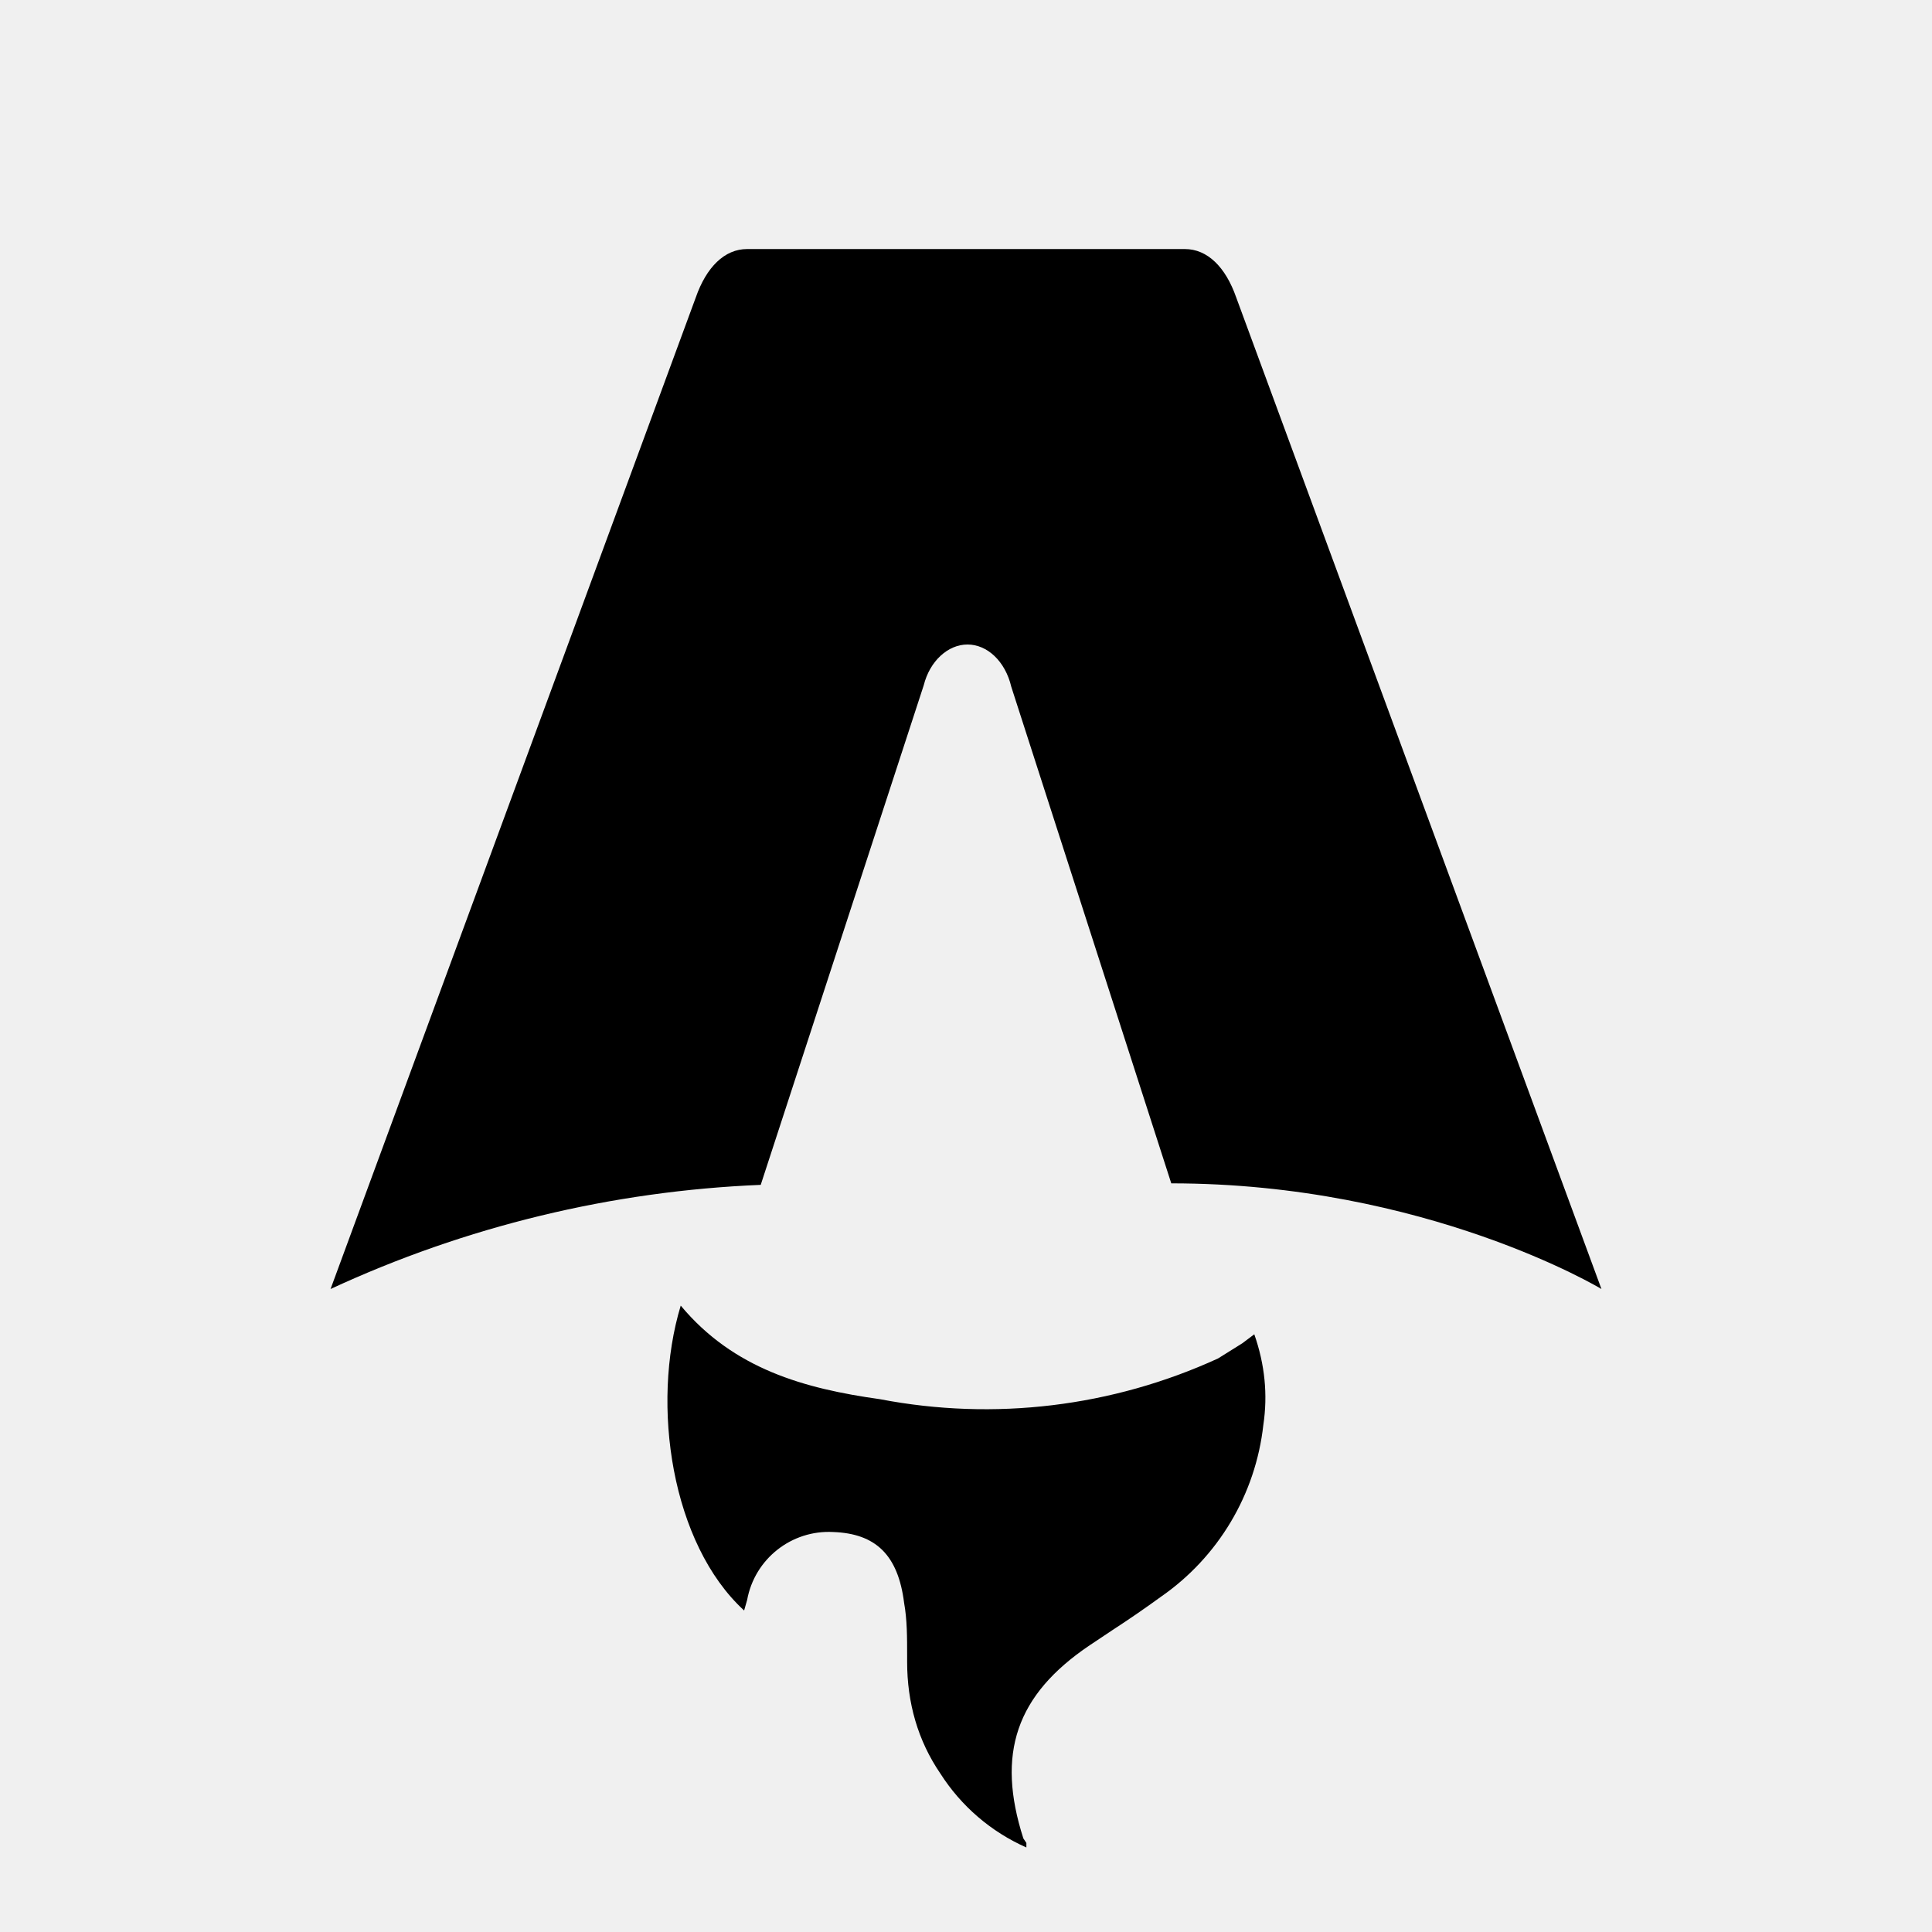
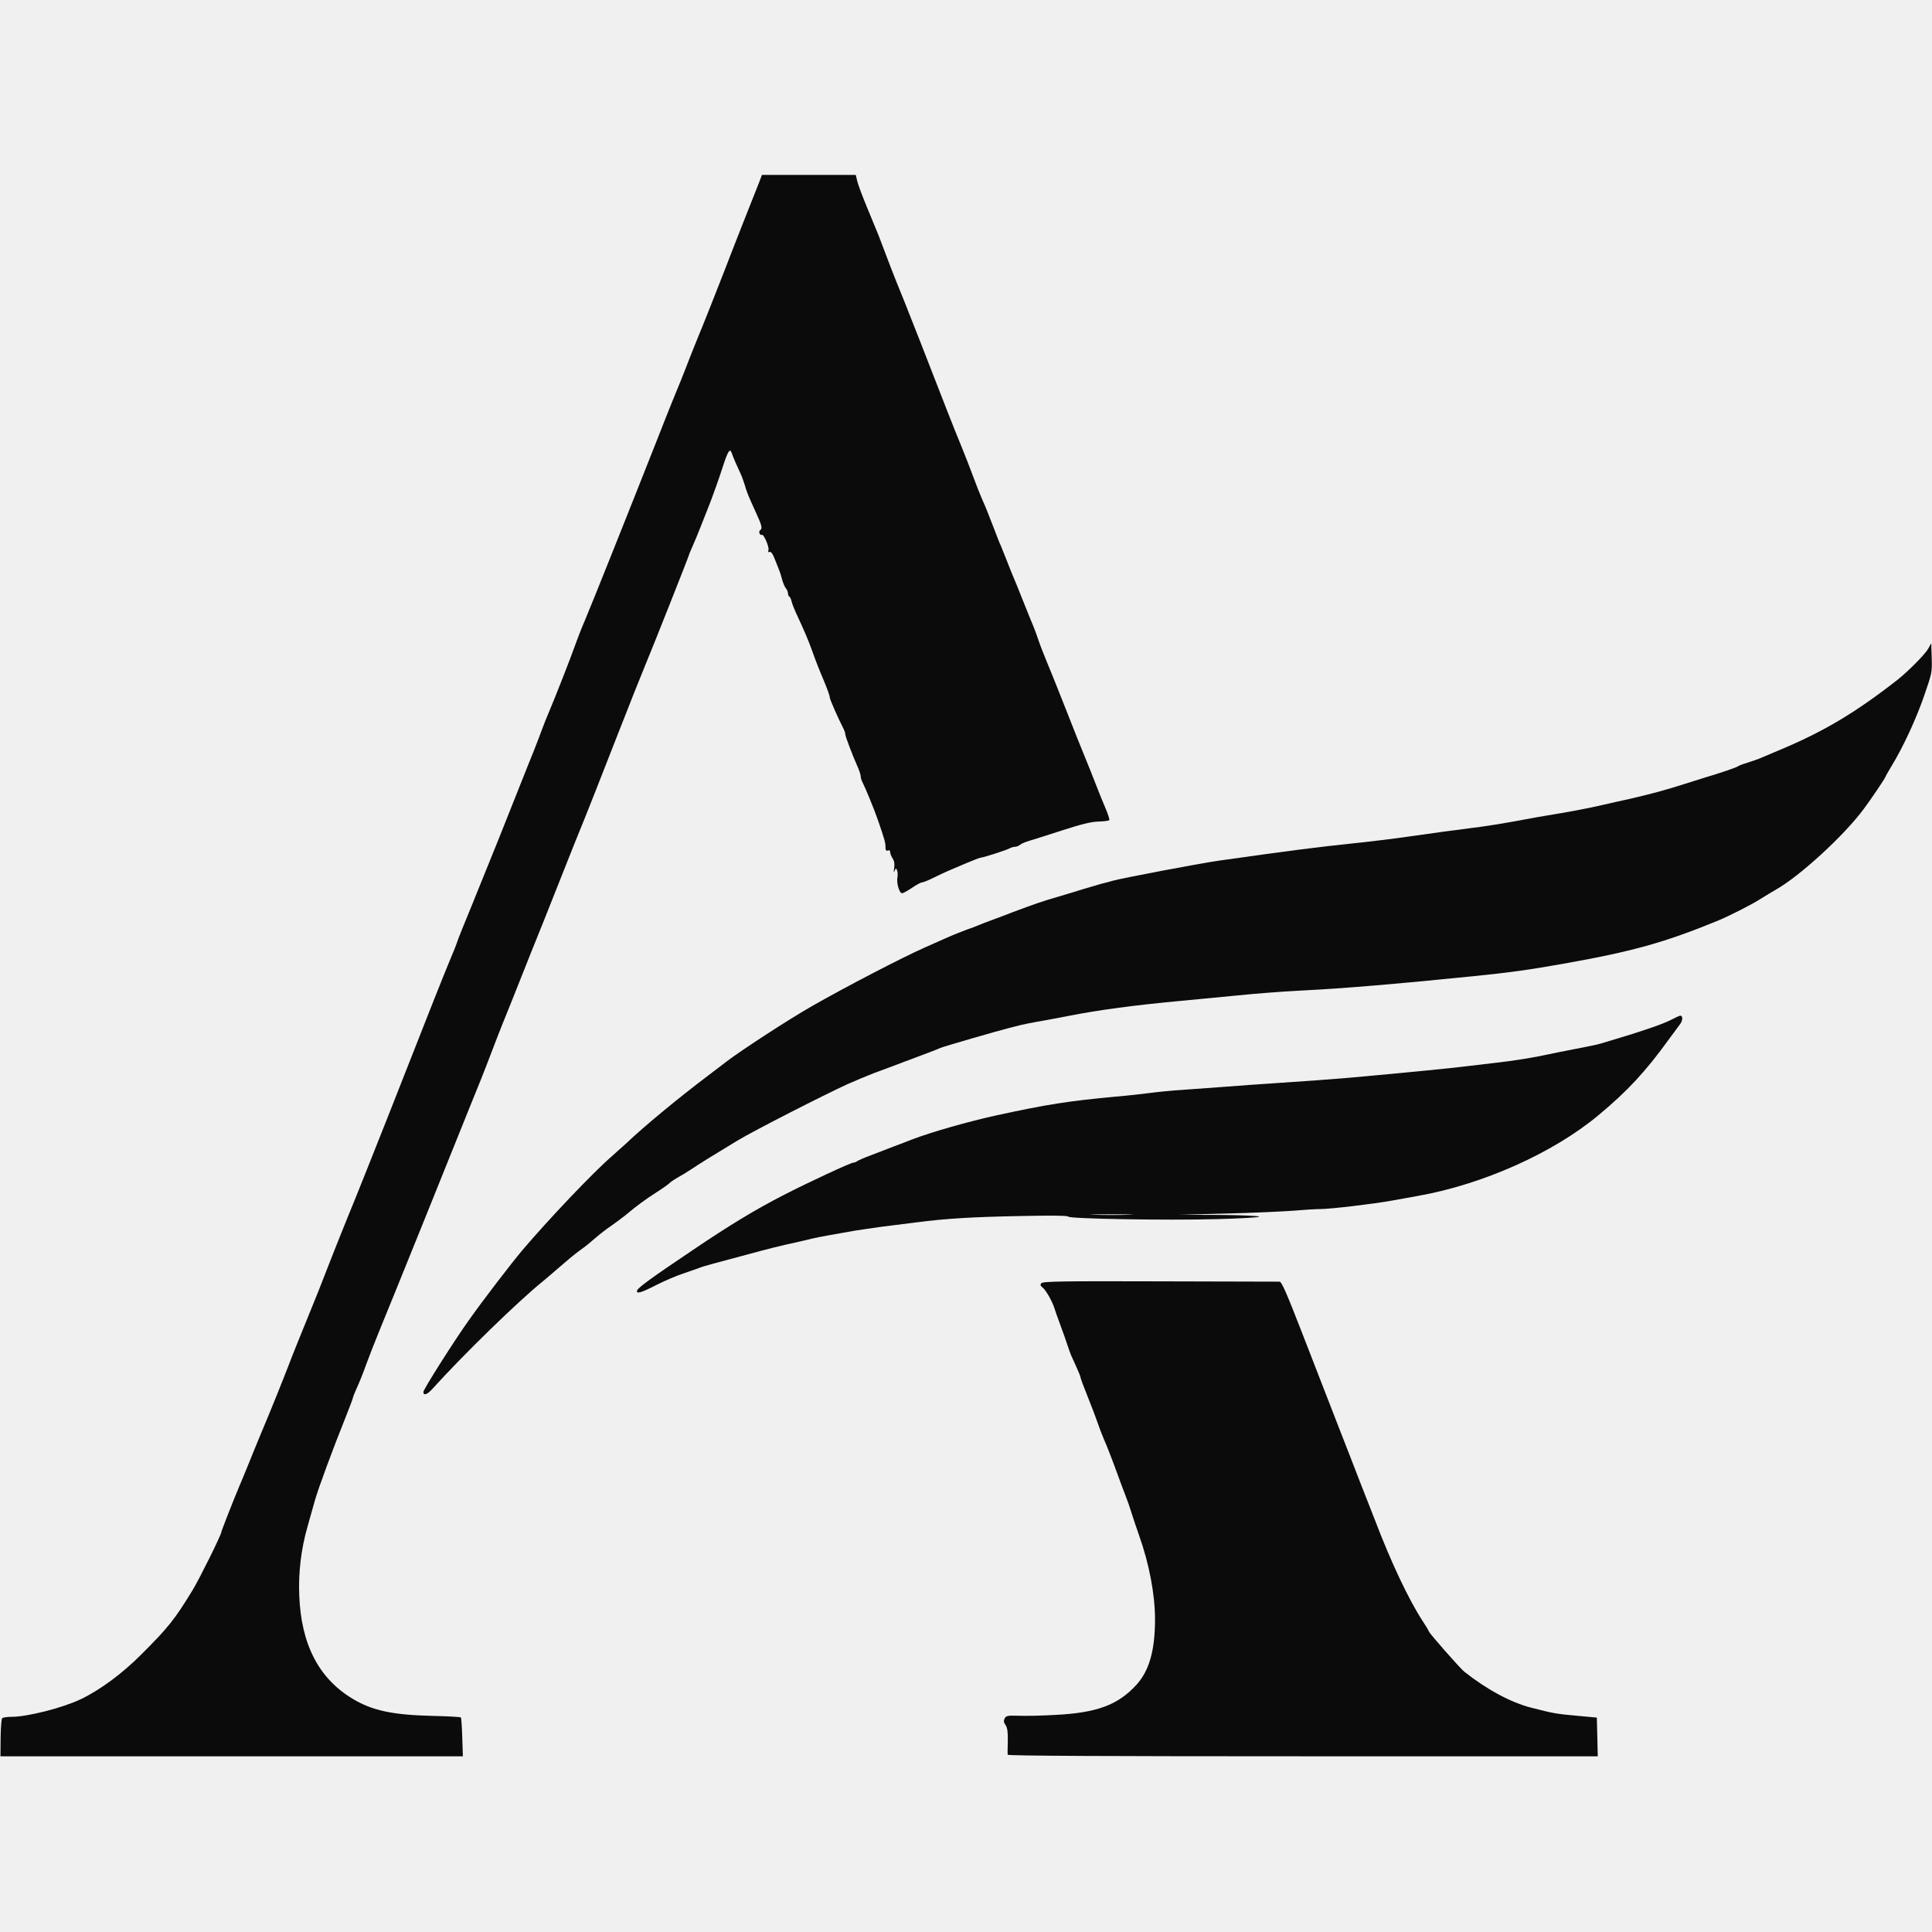
- <svg xmlns="http://www.w3.org/2000/svg" fill="none" viewBox="0 0 128 128">
-   <path d="M50.4 78.5a75.1 75.1 0 0 0-28.5 6.9l24.2-65.7c.7-2 1.9-3.2 3.4-3.2h29c1.5 0 2.7 1.2 3.4 3.2l24.2 65.7s-11.6-7-28.5-7L67 45.5c-.4-1.7-1.6-2.8-2.9-2.8-1.3 0-2.5 1.1-2.9 2.7L50.4 78.5Zm-1.1 28.2Zm-4.2-20.2c-2 6.6-.6 15.8 4.2 20.2a17.5 17.5 0 0 1 .2-.7 5.5 5.5 0 0 1 5.7-4.5c2.8.1 4.3 1.5 4.7 4.7.2 1.1.2 2.3.2 3.5v.4c0 2.7.7 5.2 2.2 7.4a13 13 0 0 0 5.7 4.9v-.3l-.2-.3c-1.8-5.6-.5-9.5 4.4-12.8l1.5-1a73 73 0 0 0 3.2-2.2 16 16 0 0 0 6.8-11.4c.3-2 .1-4-.6-6l-.8.6-1.6 1a37 37 0 0 1-22.4 2.7c-5-.7-9.7-2-13.2-6.2Z" />
-   <style>
-         path { fill: #000; }
-         @media (prefers-color-scheme: dark) {
-             path { fill: #FFF; }
-         }
-     </style>
+ <svg xmlns="http://www.w3.org/2000/svg" aria-label="Aerantis Holdings" viewBox="0 0 1248 1248">
+   <style>path{fill:#0b0b0c}@media (prefers-color-scheme:dark){path{fill:#c9a24a}}</style>
+   <g fill="currentColor">
+     <path d="M490.2 118.2c-1.1 2.9-5.9 15-10.6 26.8-4.6 11.8-9.6 24.4-10.9 28-2.8 7.4-15.8 40.2-18.7 47-1 2.5-3 7.4-4.4 11-2.9 7.7-8.9 22.6-11.6 29-1 2.5-5.8 14.4-10.5 26.5-17.4 44.1-41.8 105.2-45.7 114.3-2.2 5.1-5 12.3-6.3 16-2.6 7.5-13 34-16.8 42.9-1.4 3.2-3.5 8.5-4.7 11.8-2.3 6.3-7.5 19.5-9 23-1 2.5-6.3 15.8-18.5 46.5-5.2 12.9-13.3 32.9-18 44.5-4.8 11.5-8.9 21.9-9.2 23s-2.7 7.2-5.4 13.5c-4.4 10.7-9.9 24.4-39 98.5-11 27.8-20.1 50.7-26.4 66-1.8 4.4-6.3 15.6-10 25-3.6 9.3-7.5 19.2-8.6 22-12.6 31-17.4 42.9-19.3 48-3.3 8.6-11.9 30.1-17.6 43.5-2.6 6.3-6.7 16.2-9 22-2.4 5.8-4.8 11.8-5.6 13.5-3.5 8.3-11.4 28.4-11.4 29.1 0 1.7-13.8 29.6-18.5 37.4-11.6 19.1-15.8 24.3-33 41.5-12.5 12.6-27.3 23.5-39.7 29.3-11.7 5.5-34.2 11.2-44.2 11.2-2.8 0-5.6.4-6.1.8-.6.4-1 5.9-1.1 12.7l-.1 12H299l-.4-12.3c-.2-6.7-.6-12.5-.9-12.8s-8.6-.8-18.4-1c-25.8-.6-39.1-3.5-51.6-11.1-21.9-13.2-33.2-35.2-34.4-66.8-.6-14.8 1.2-29.8 5.3-44.2 1.4-4.8 3.6-12.7 4.9-17.4 2.5-8.5 11.1-31.8 19.9-53.8 2.5-6.3 4.6-11.8 4.6-12.3 0-.4 1.2-3.3 2.6-6.5 1.5-3.2 4.2-9.9 5.9-14.8 1.8-5 5.6-14.6 8.4-21.5 2.9-6.9 15.7-38.6 28.6-70.5 12.8-31.9 26.8-66.6 31-77 4.3-10.5 8.8-21.7 10-25 3.4-9 9.2-24 12.7-32.5 1.7-4.1 4.7-11.8 6.8-17 7.5-18.9 12.2-30.7 17-42.5 2.6-6.6 8.7-21.9 13.5-34s9.3-23.4 10-25c1.2-2.6 18.7-47 24.5-62 6.4-16.5 16.5-41.8 18.5-46.5 3.1-7.2 27.5-68.8 27.5-69.4 0-.3 1.1-2.9 2.4-5.8s3.6-8.5 5.1-12.3c1.5-3.9 4.4-11.3 6.5-16.5 2-5.2 5.4-14.8 7.5-21.3 3.7-11.5 5-13.5 6.2-10 .7 2.3 4.1 10 5.7 13.3.7 1.4 1.8 4.5 2.6 7 1.4 5 2.3 7.1 7.4 18.3 3.8 8.2 4.2 10.2 2.6 11.2-.5.3-.7 1.2-.4 2 .4.8 1 1.3 1.5 1 1.2-.8 5 8.1 4.3 9.9-.4 1.1-.2 1.5.7 1.1.9-.3 2 1.1 3.2 4.2 1.1 2.7 2.3 5.7 2.7 6.8.5 1.1 1.5 4 2.1 6.5.7 2.5 1.8 5.2 2.6 6.1.7.8 1.3 2.3 1.3 3.2s.4 1.8.9 2.1 1.2 1.8 1.5 3.3c.4 1.6 1.6 4.6 2.6 6.8 5.9 12.7 8 17.7 10.4 24.3 2.3 6.6 5.2 13.9 7.7 19.7 2.5 6 3.9 9.9 3.9 11.1 0 1.1 5.5 13.6 9.1 20.6.5 1 .9 2.3.9 3 0 1.3 4.3 12.8 8.4 22.1.9 2.1 1.6 4.4 1.6 5.2 0 .9.4 2.3.9 3.3 2.4 4.8 7.7 17.7 10.3 25.2 4.3 12.5 4.8 14.4 4.8 17.3 0 1.9.4 2.5 1.5 2.1 1-.4 1.5 0 1.5 1 0 .9.7 2.8 1.6 4.1 1.1 1.7 1.4 3.7 1 6.2q-.6 3.9.3 1.8c.8-1.9.9-1.9 1.6-.2.4.9.5 3 .2 4.5-.7 3.5 1.2 10.2 3 10.2.7 0 3.6-1.6 6.4-3.5s5.7-3.5 6.5-3.5 4.2-1.4 7.6-3.1c7.2-3.5 9-4.3 20.9-9.3 4.7-2 9-3.6 9.5-3.6 1.5 0 16.7-4.9 18.6-6 1-.6 2.5-1 3.5-1 .9 0 2.4-.6 3.2-1.3.9-.7 3.6-1.9 6.1-2.6s12.1-3.8 21.4-6.8c12.4-4 18.6-5.5 23.2-5.6 3.4-.1 6.5-.5 6.9-.9.4-.3-.7-3.7-2.3-7.5-1.6-3.7-4.4-10.6-6.2-15.3s-5.4-13.7-8-20-6.1-15.1-7.8-19.5c-4.6-11.7-12.6-31.9-16.2-40.5-1.7-4.1-4.1-10.2-5.2-13.5s-2.6-7.4-3.3-9c-.7-1.7-3.7-8.9-6.5-16-2.8-7.2-5.8-14.4-6.5-16-.7-1.7-2.5-6.1-4-10-1.5-3.8-3.3-8.3-4-10-.8-1.6-2.6-6.2-4-10-4.7-12.2-5.8-14.9-8.3-20.5-1.3-3-3.9-9.6-5.7-14.5-1.8-5-5.1-13.3-7.2-18.5-2.2-5.2-6.6-16.3-9.8-24.5-12.5-32.3-24.5-62.8-27.4-70-3.6-8.7-7.5-18.6-8.6-21.5-.7-1.9-2.5-6.7-4-10.5-1.5-3.9-3.3-8.6-4-10.5-.8-1.9-3.9-9.6-7-17s-6.1-15.4-6.7-17.8l-1-4.2h-60.6z" />
+     <path d="M1245.7 418.8c-2 3.7-13 14.8-20.2 20.5-27.2 21.2-47.5 33.3-76 45.2-6 2.5-11.9 5-13 5.5s-4.5 1.6-7.5 2.6c-3 .9-6 2-6.5 2.5-.9.7-12.7 4.7-20 6.8-1.6.5-7.9 2.5-14 4.4-11.7 3.8-22.9 6.8-36 9.8-4.4.9-12 2.7-17 3.8-8.2 2-23.7 4.9-37.5 7.1-3 .5-9.3 1.6-14 2.5-12.1 2.3-25.2 4.4-34.5 5.5-8.2 1-25.9 3.4-37.5 5.1-11.5 1.7-29.2 3.8-40 4.9-18.7 1.9-40.6 4.7-85 11-13 1.9-62.6 11.3-68.5 13-1.6.5-5 1.4-7.5 2-2.5.7-7.2 2.1-10.5 3.1s-10.7 3.3-16.5 5c-10.1 2.9-15.9 4.9-30 10.2-3.6 1.4-9.6 3.7-13.5 5.1-3.8 1.4-7.9 3-9 3.5s-4.2 1.7-7 2.6c-2.7 1-8.8 3.4-13.5 5.5s-10.7 4.8-13.5 6c-14.9 6.6-51.1 25.4-73.5 38.2-14.8 8.5-45 28.1-54.8 35.6-2 1.6-7.5 5.7-12.2 9.3-18.8 14.2-41.1 32.6-52.4 43.4-1.2 1.1-5.5 4.9-9.5 8.5-12.5 10.9-40.6 40.5-57.6 60.5-7.5 8.9-25.2 32-34.5 45.1-9.9 13.9-29.5 44.9-29.5 46.5 0 2.6 2.4 1.8 5.6-1.7 20.2-22.4 56.1-57.3 71.9-70 1.9-1.6 6.9-5.8 11-9.4s9.3-7.9 11.5-9.5 4.5-3.3 5-3.7c.6-.4 3.3-2.7 6.2-5.2 2.8-2.4 7.3-5.9 10-7.7 2.6-1.8 6.8-4.9 9.3-6.9 7.4-6.2 13.1-10.4 20.5-15.1 3.9-2.5 7.7-5.2 8.5-6.1.9-.8 3.2-2.3 5-3.3 1.9-1 6-3.5 9-5.5 5.7-3.8 12.1-7.8 29.5-18.3 10.4-6.3 55.5-29.3 71-36.4 5-2.2 12.6-5.4 17-7.1 4.4-1.6 13-4.8 19-7.1 6.1-2.3 13.5-5.1 16.5-6.2s6.4-2.5 7.5-3c2.4-1 36.9-11 44.5-12.9 1.9-.5 5.3-1.3 7.5-1.9 2.2-.5 6.9-1.5 10.5-2.1s13.3-2.4 21.5-4c19.2-3.7 40.5-6.6 71.5-9.5 8.5-.8 25-2.4 36.5-3.5 11.6-1.2 28.9-2.5 38.5-3 20.9-1.1 29.2-1.7 51-3.5 9.1-.8 19.2-1.7 22.5-2s10.3-.9 15.5-1.5c5.2-.5 16.3-1.6 24.6-2.4 22.9-2.3 36-4.1 57.9-8 44.7-7.9 65.6-13.7 100-27.8 7.3-3 22.3-10.6 28-14.3 2.8-1.7 7.1-4.4 9.8-5.9 15.5-8.8 44.1-35.1 56.5-51.9 4.9-6.5 14.2-20.4 14.2-21 0-.3 1.8-3.4 3.9-6.9 7.6-12.5 15.9-30.5 21-45.3 5-14.4 5.2-15.2 4.9-24.5l-.3-9.5z" />
+     <path d="M1079 659c-4.8 2.5-19.1 7.4-37 12.7-3 .9-6.6 2-8 2.4-1.4.5-8.6 2-16 3.4s-15.3 3-17.5 3.5c-8.8 2-23.7 4.4-35 5.6-2.2.3-9.4 1.1-16 1.9s-19.2 2.2-28 3c-51 4.9-54.8 5.3-95 8-12.1.8-27.8 1.9-35 2.5-7.1.5-19.5 1.4-27.5 2-8 .5-17.4 1.5-21 2s-14.1 1.7-23.5 2.5c-28.9 2.7-42.8 4.8-75.5 11.9-18.2 4-42.2 10.8-55 15.7-3 1.2-8.2 3.2-11.5 4.4-3.3 1.3-9.8 3.8-14.5 5.6-4.7 1.7-8.9 3.6-9.5 4.1-.5.4-1.5.8-2.2.8-1.7 0-28.8 12.6-44.8 20.8-18.3 9.4-34.9 19.4-59 35.7-26.8 18-35.1 24.1-35.9 26-1 2.6 2.4 1.7 12.3-3.4 5.3-2.7 13.2-6.1 17.6-7.5 4.4-1.5 8.9-3.1 10-3.5 1.1-.5 4.7-1.6 8-2.5s11.9-3.2 19-5.1c20-5.4 23.9-6.4 38.5-9.6 2.5-.6 6.1-1.4 8-1.9 3.2-.8 13.8-2.7 27-5 3-.5 10.7-1.6 17-2.5 6.3-.8 16.7-2.1 23-2.9 19.3-2.5 36.1-3.5 67.6-4.1 19.4-.4 30.3-.3 30.5.4.6 1.4 63.5 2.5 96.1 1.6 15.7-.4 27.5-1.1 27.2-1.6s-12.1-1-26.2-1.1l-25.7-.1 30.5-.8c16.8-.4 36.1-1.3 43-1.8 6.9-.6 15-1.1 18.1-1.1 6.3 0 34.1-3.3 45.7-5.4 4.2-.8 12-2.2 17.2-3.1 41.8-7.4 87.2-27.7 116.4-52 18.8-15.6 30.7-28.4 45.9-49.5 2.6-3.6 5.7-7.7 6.8-9.2 2-2.4 2.1-5.9.2-5.7-.4 0-3.3 1.3-6.3 2.9M729.3 784.7c-6.2.2-16.4.2-22.5 0-6.2-.1-1.2-.3 11.2-.3s17.4.2 11.3.3m-56.6 44.2c-.9 1-.7 1.7 1 3 2.1 1.8 5.9 8.5 7.4 13.1.4 1.4 2.1 6.2 3.8 10.8s3.8 10.4 4.6 13c.9 2.6 1.9 5.6 2.4 6.7s2.1 4.6 3.5 7.7 2.6 6.1 2.6 6.6c0 .6 2.1 6.1 4.6 12.4 2.5 6.2 5.4 13.8 6.4 16.8s2.8 7.7 4 10.5c2.3 5.2 5.5 13.5 9.5 24.5 1.3 3.6 3.3 9 4.5 12s3 8.2 4 11.5 3.2 9.7 4.8 14.3c6.5 18.2 10.3 38.2 10.3 54.1 0 20.2-3.7 33.2-11.9 42.3-12 13.2-25.7 18.3-53.2 19.6-8.5.5-19 .7-23.2.5-6.8-.2-7.9 0-8.8 1.7-.8 1.5-.7 2.6.6 4.4 1.2 1.9 1.5 4.6 1.4 10.3-.1 4.3-.2 8.2-.1 8.8.1.7 64.3 1 190.6 1h190.6l-.3-12.5-.3-12.5-13-1.2c-13.3-1.2-15-1.5-29.4-5.2-13-3.3-28.5-11.6-43.3-23.3-2.5-2-22-24.1-22.7-25.8-.3-.8-2.2-4-4.2-7-8.9-13.6-20.5-38.2-30.7-65-1.2-3-5.5-14.1-9.6-24.5-4-10.5-10.4-26.7-14-36-7-17.9-11.8-30.3-23.5-60.5-10-25.8-13.2-33-14.5-33.1-.6 0-35.2-.1-76.9-.2-63-.2-76.1 0-77 1.2" />
+   </g>
</svg>
